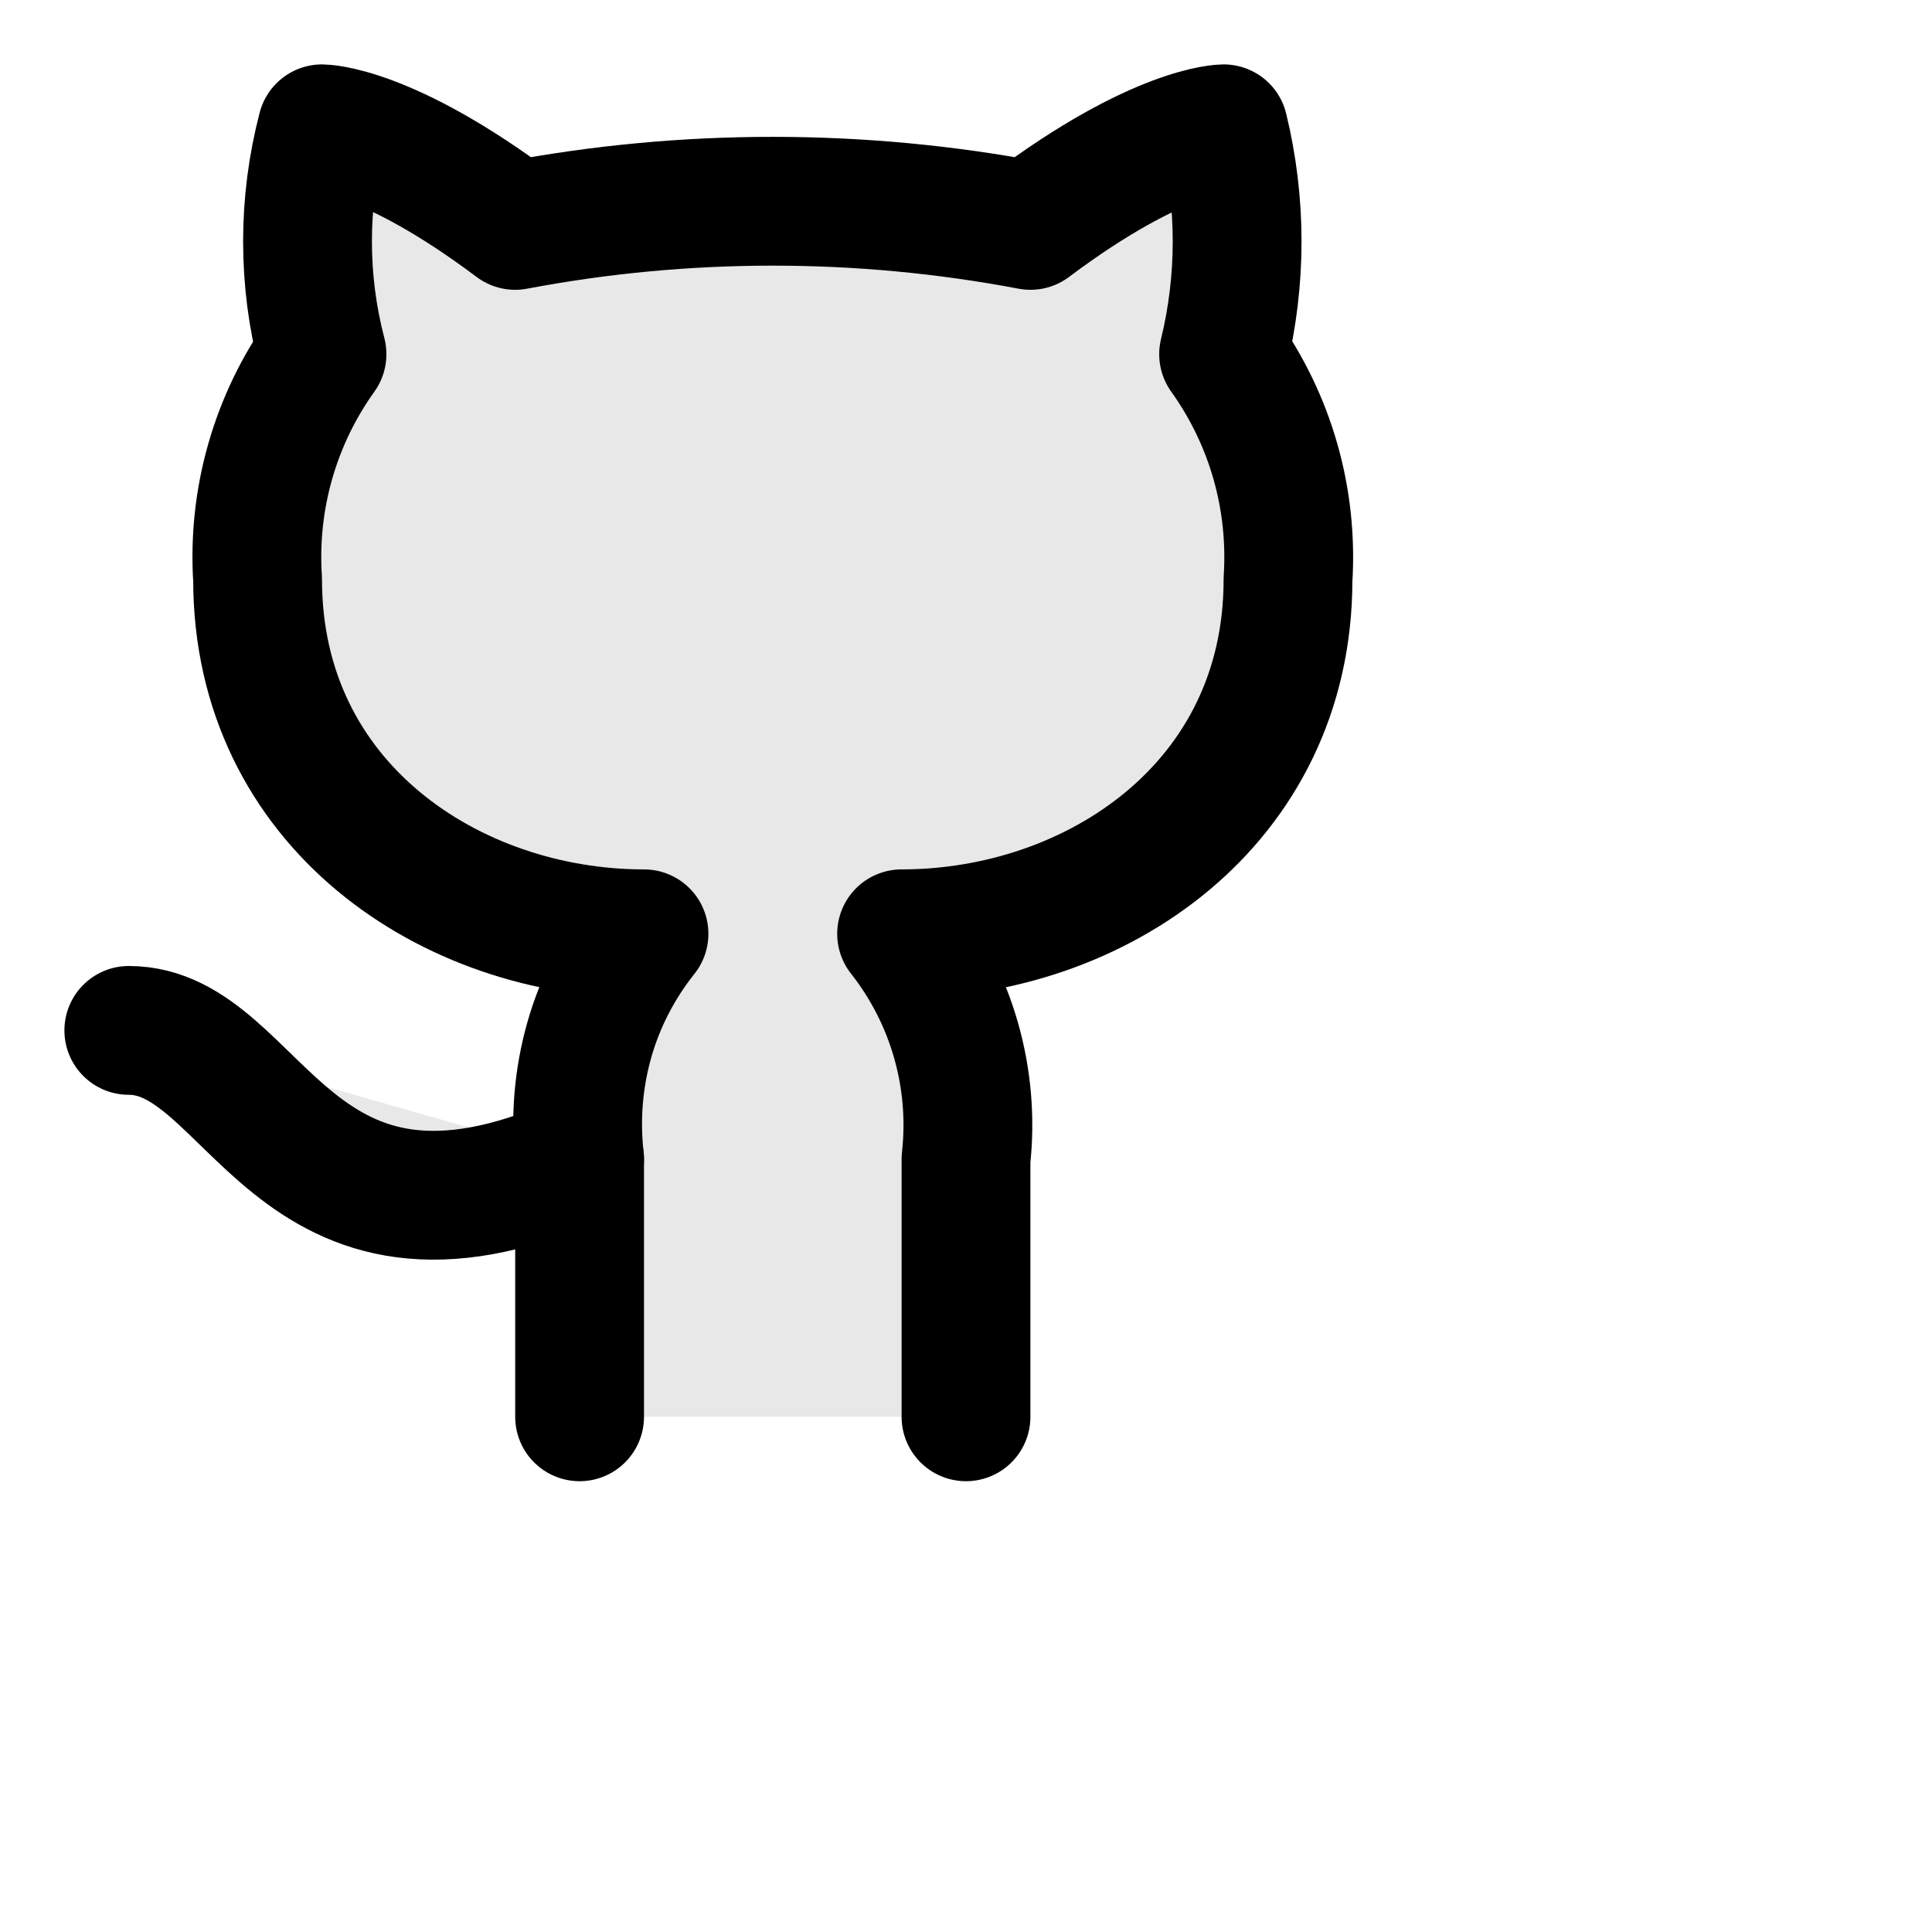
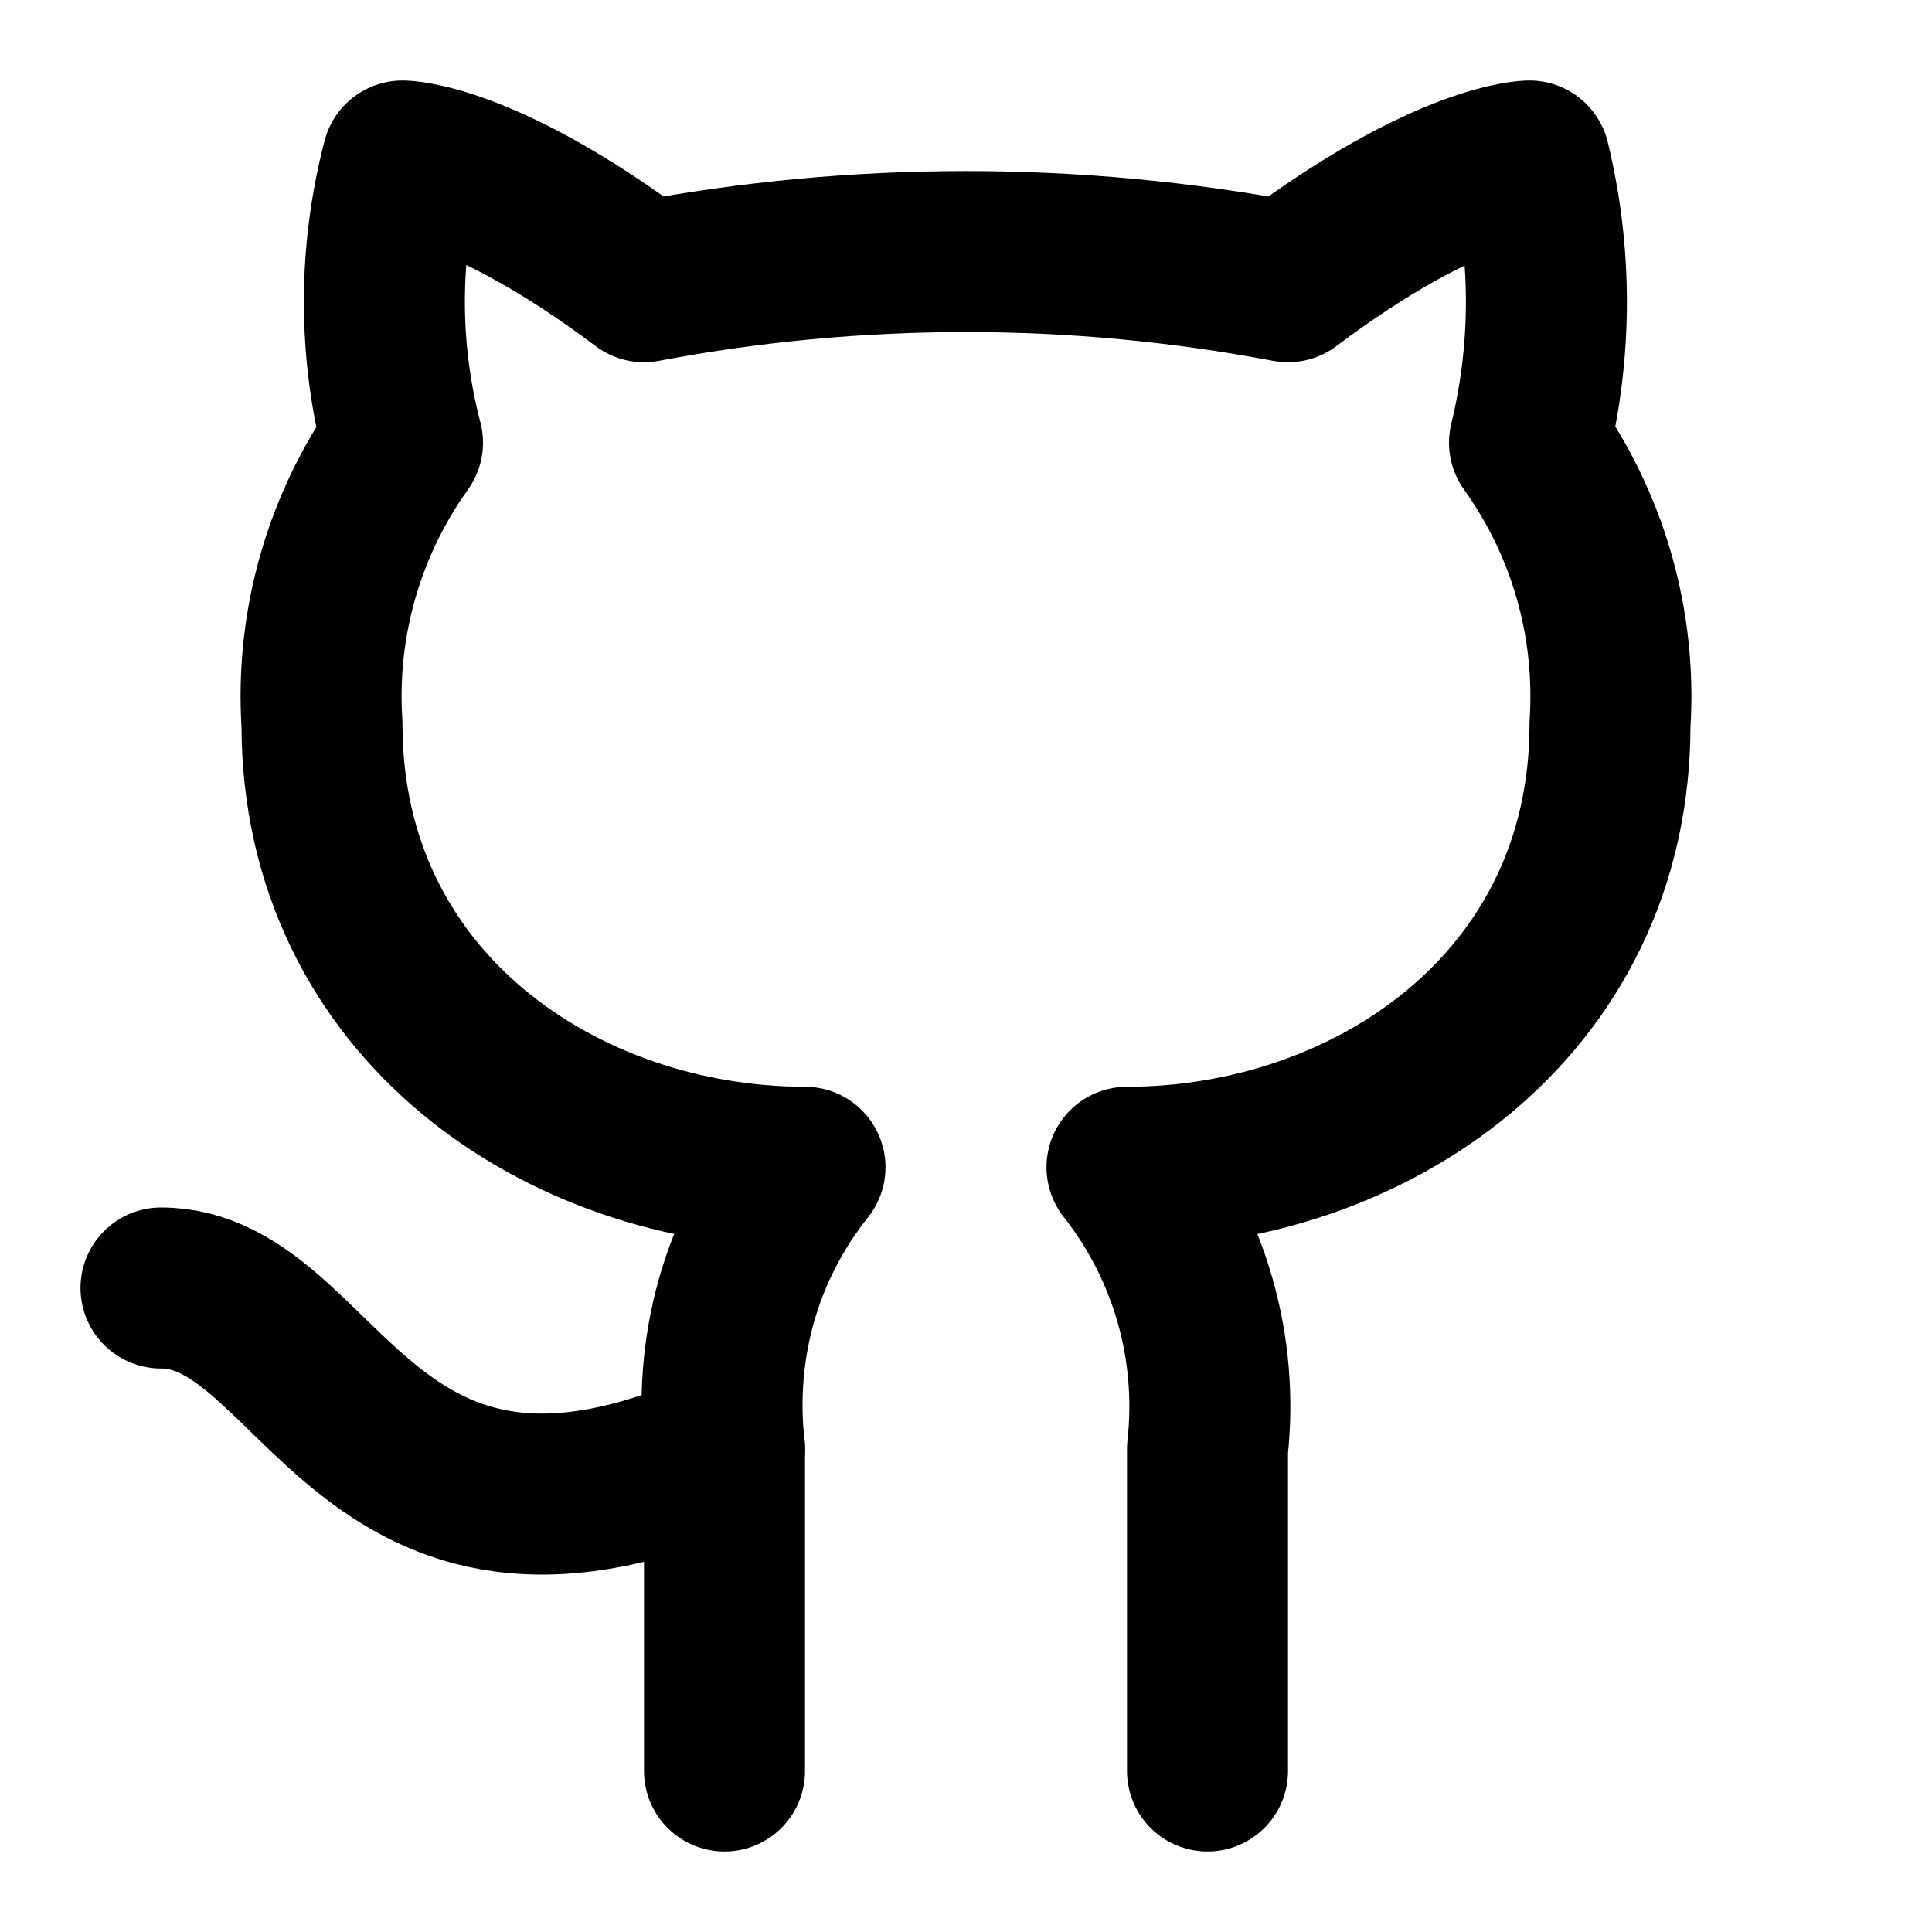
- <svg xmlns="http://www.w3.org/2000/svg" width="30" height="30" viewBox="0 0 30 30" fill="#E8E8E8" stroke="currentColor" stroke-width="2" stroke-linecap="round" stroke-linejoin="round" class="lucide lucide-github">
+ <svg xmlns="http://www.w3.org/2000/svg" width="24" height="24" viewBox="0 0 24 24" fill="none" stroke="currentColor" stroke-width="2" stroke-linecap="round" stroke-linejoin="round" class="lucide lucide-github">
  <path d="M15 22v-4a4.8 4.8 0 0 0-1-3.5c3 0 6-2 6-5.5.08-1.25-.27-2.48-1-3.5.28-1.15.28-2.35 0-3.5 0 0-1 0-3 1.5-2.64-.5-5.36-.5-8 0C6 2 5 2 5 2c-.3 1.15-.3 2.35 0 3.5A5.403 5.403 0 0 0 4 9c0 3.5 3 5.5 6 5.5-.39.49-.68 1.05-.85 1.65-.17.6-.22 1.23-.15 1.85v4" />
  <path d="M9 18c-4.51 2-5-2-7-2" />
</svg>
